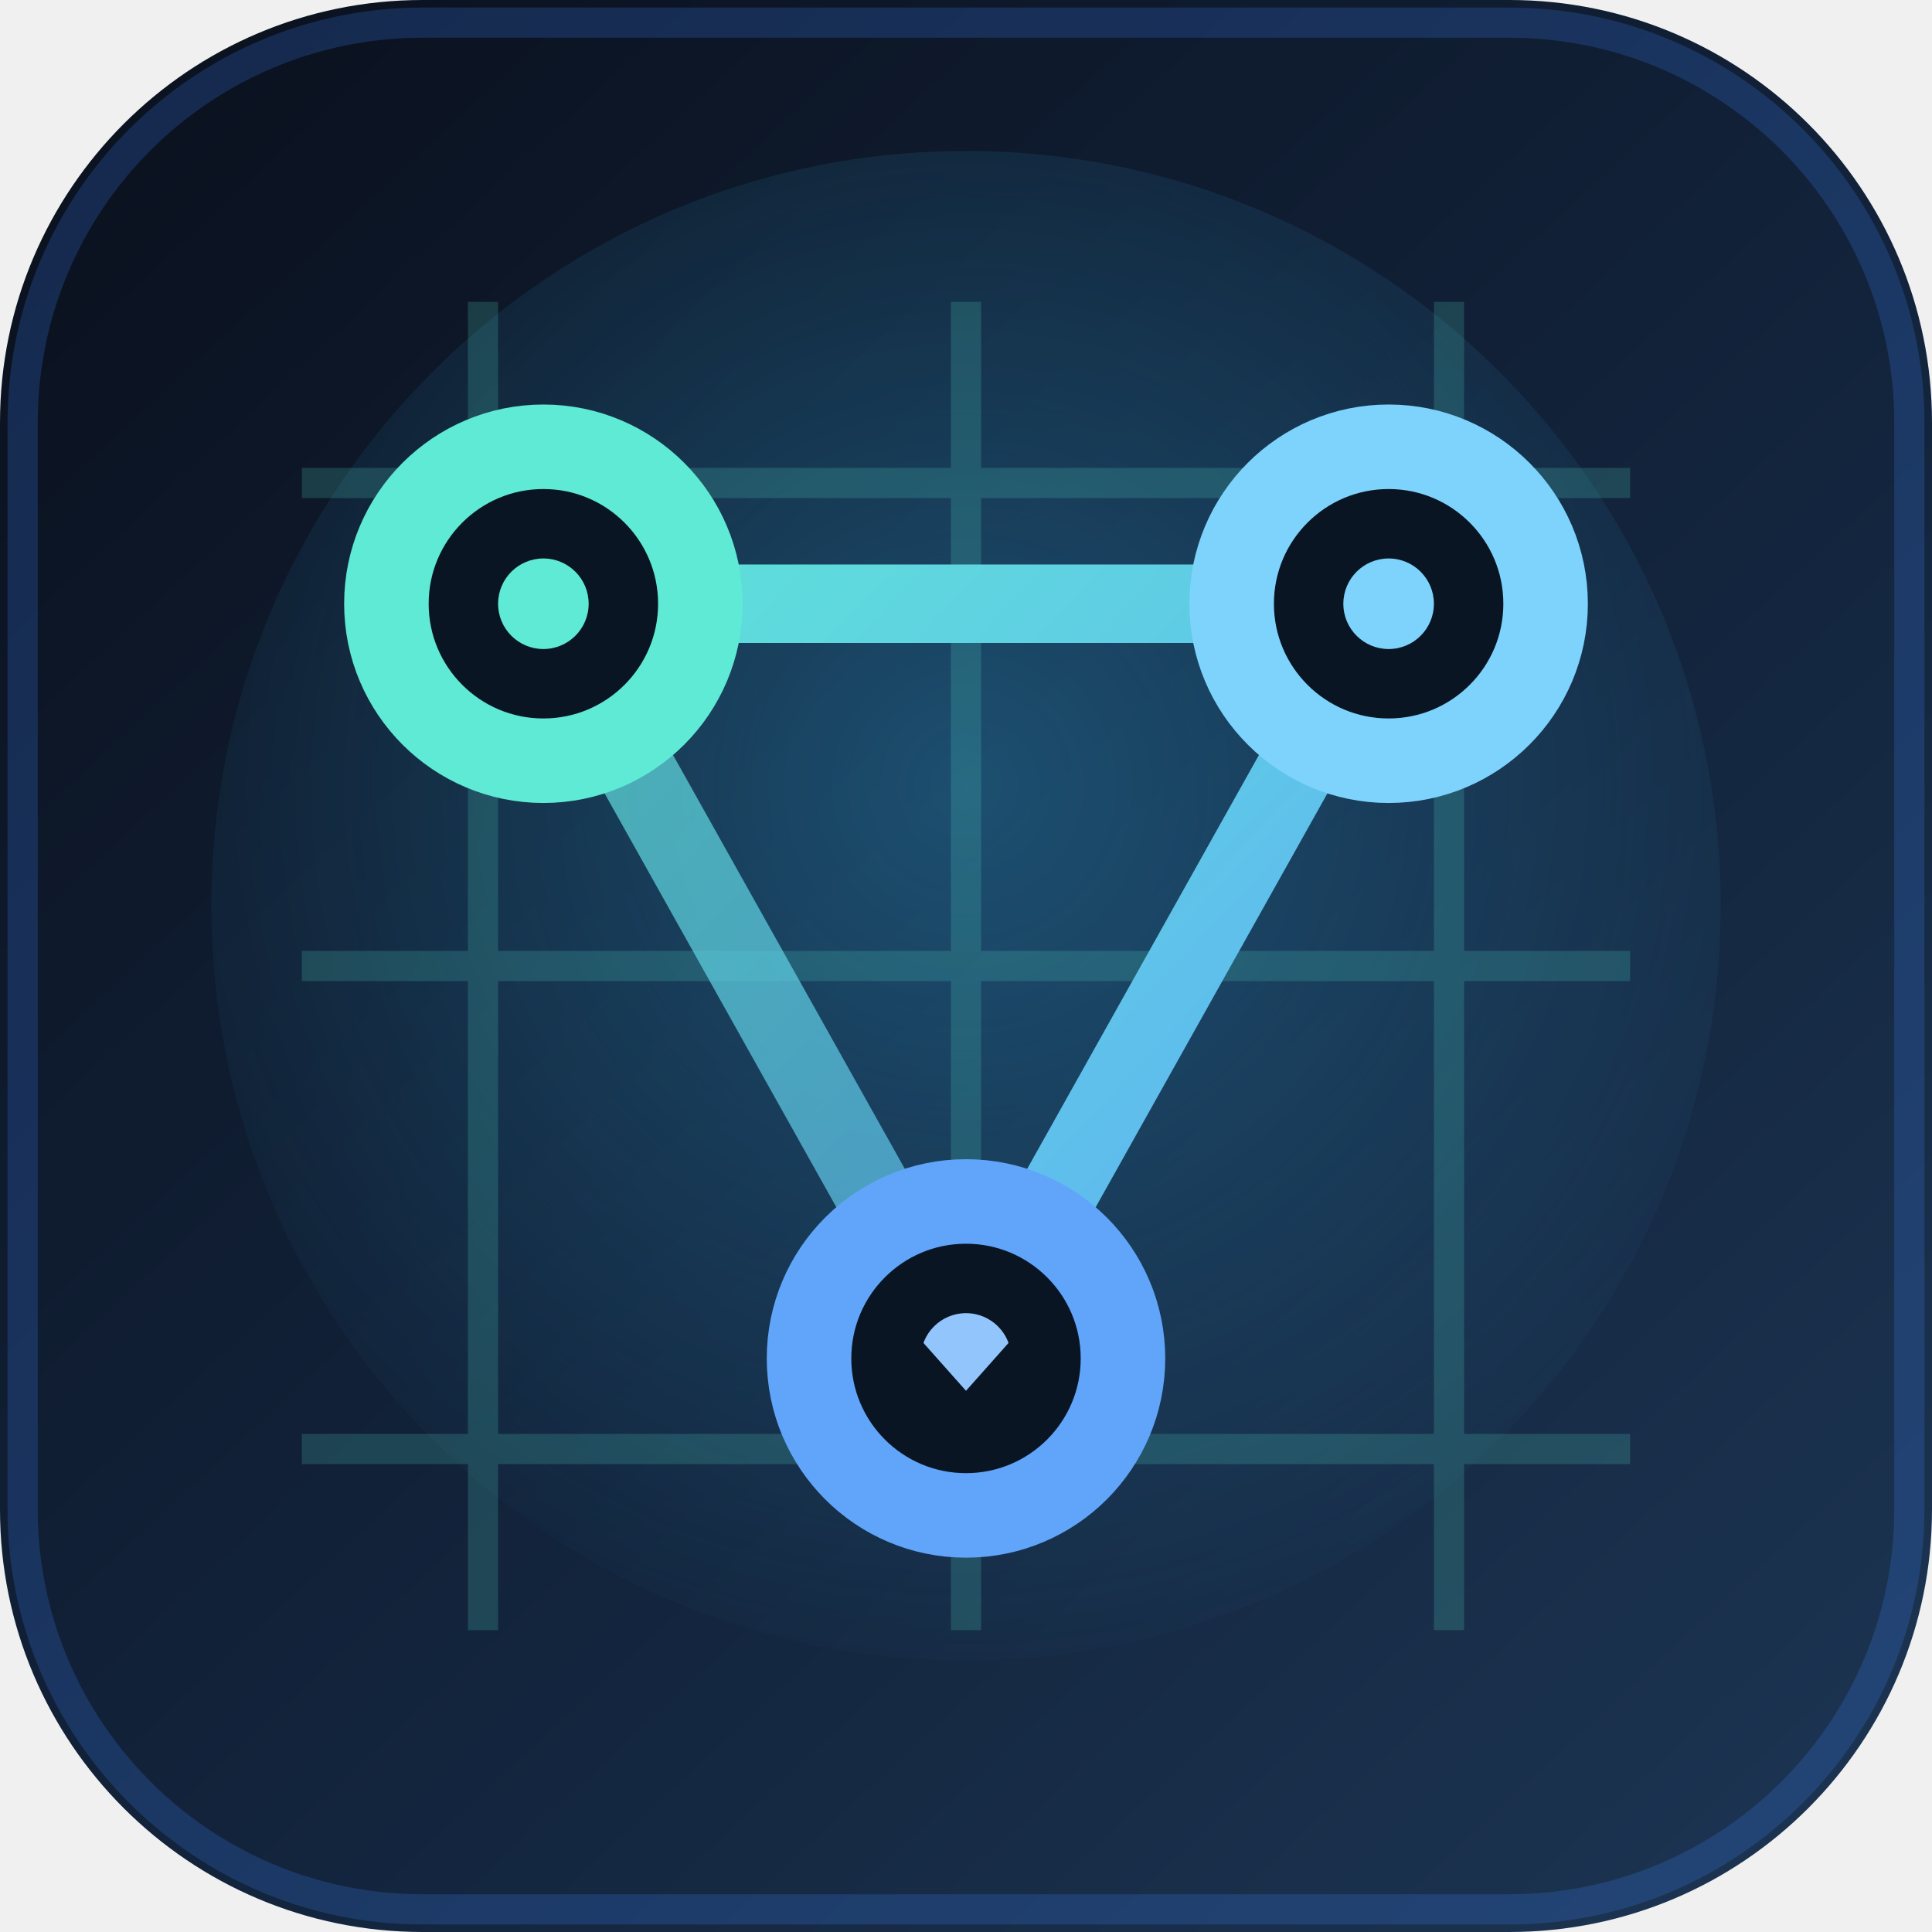
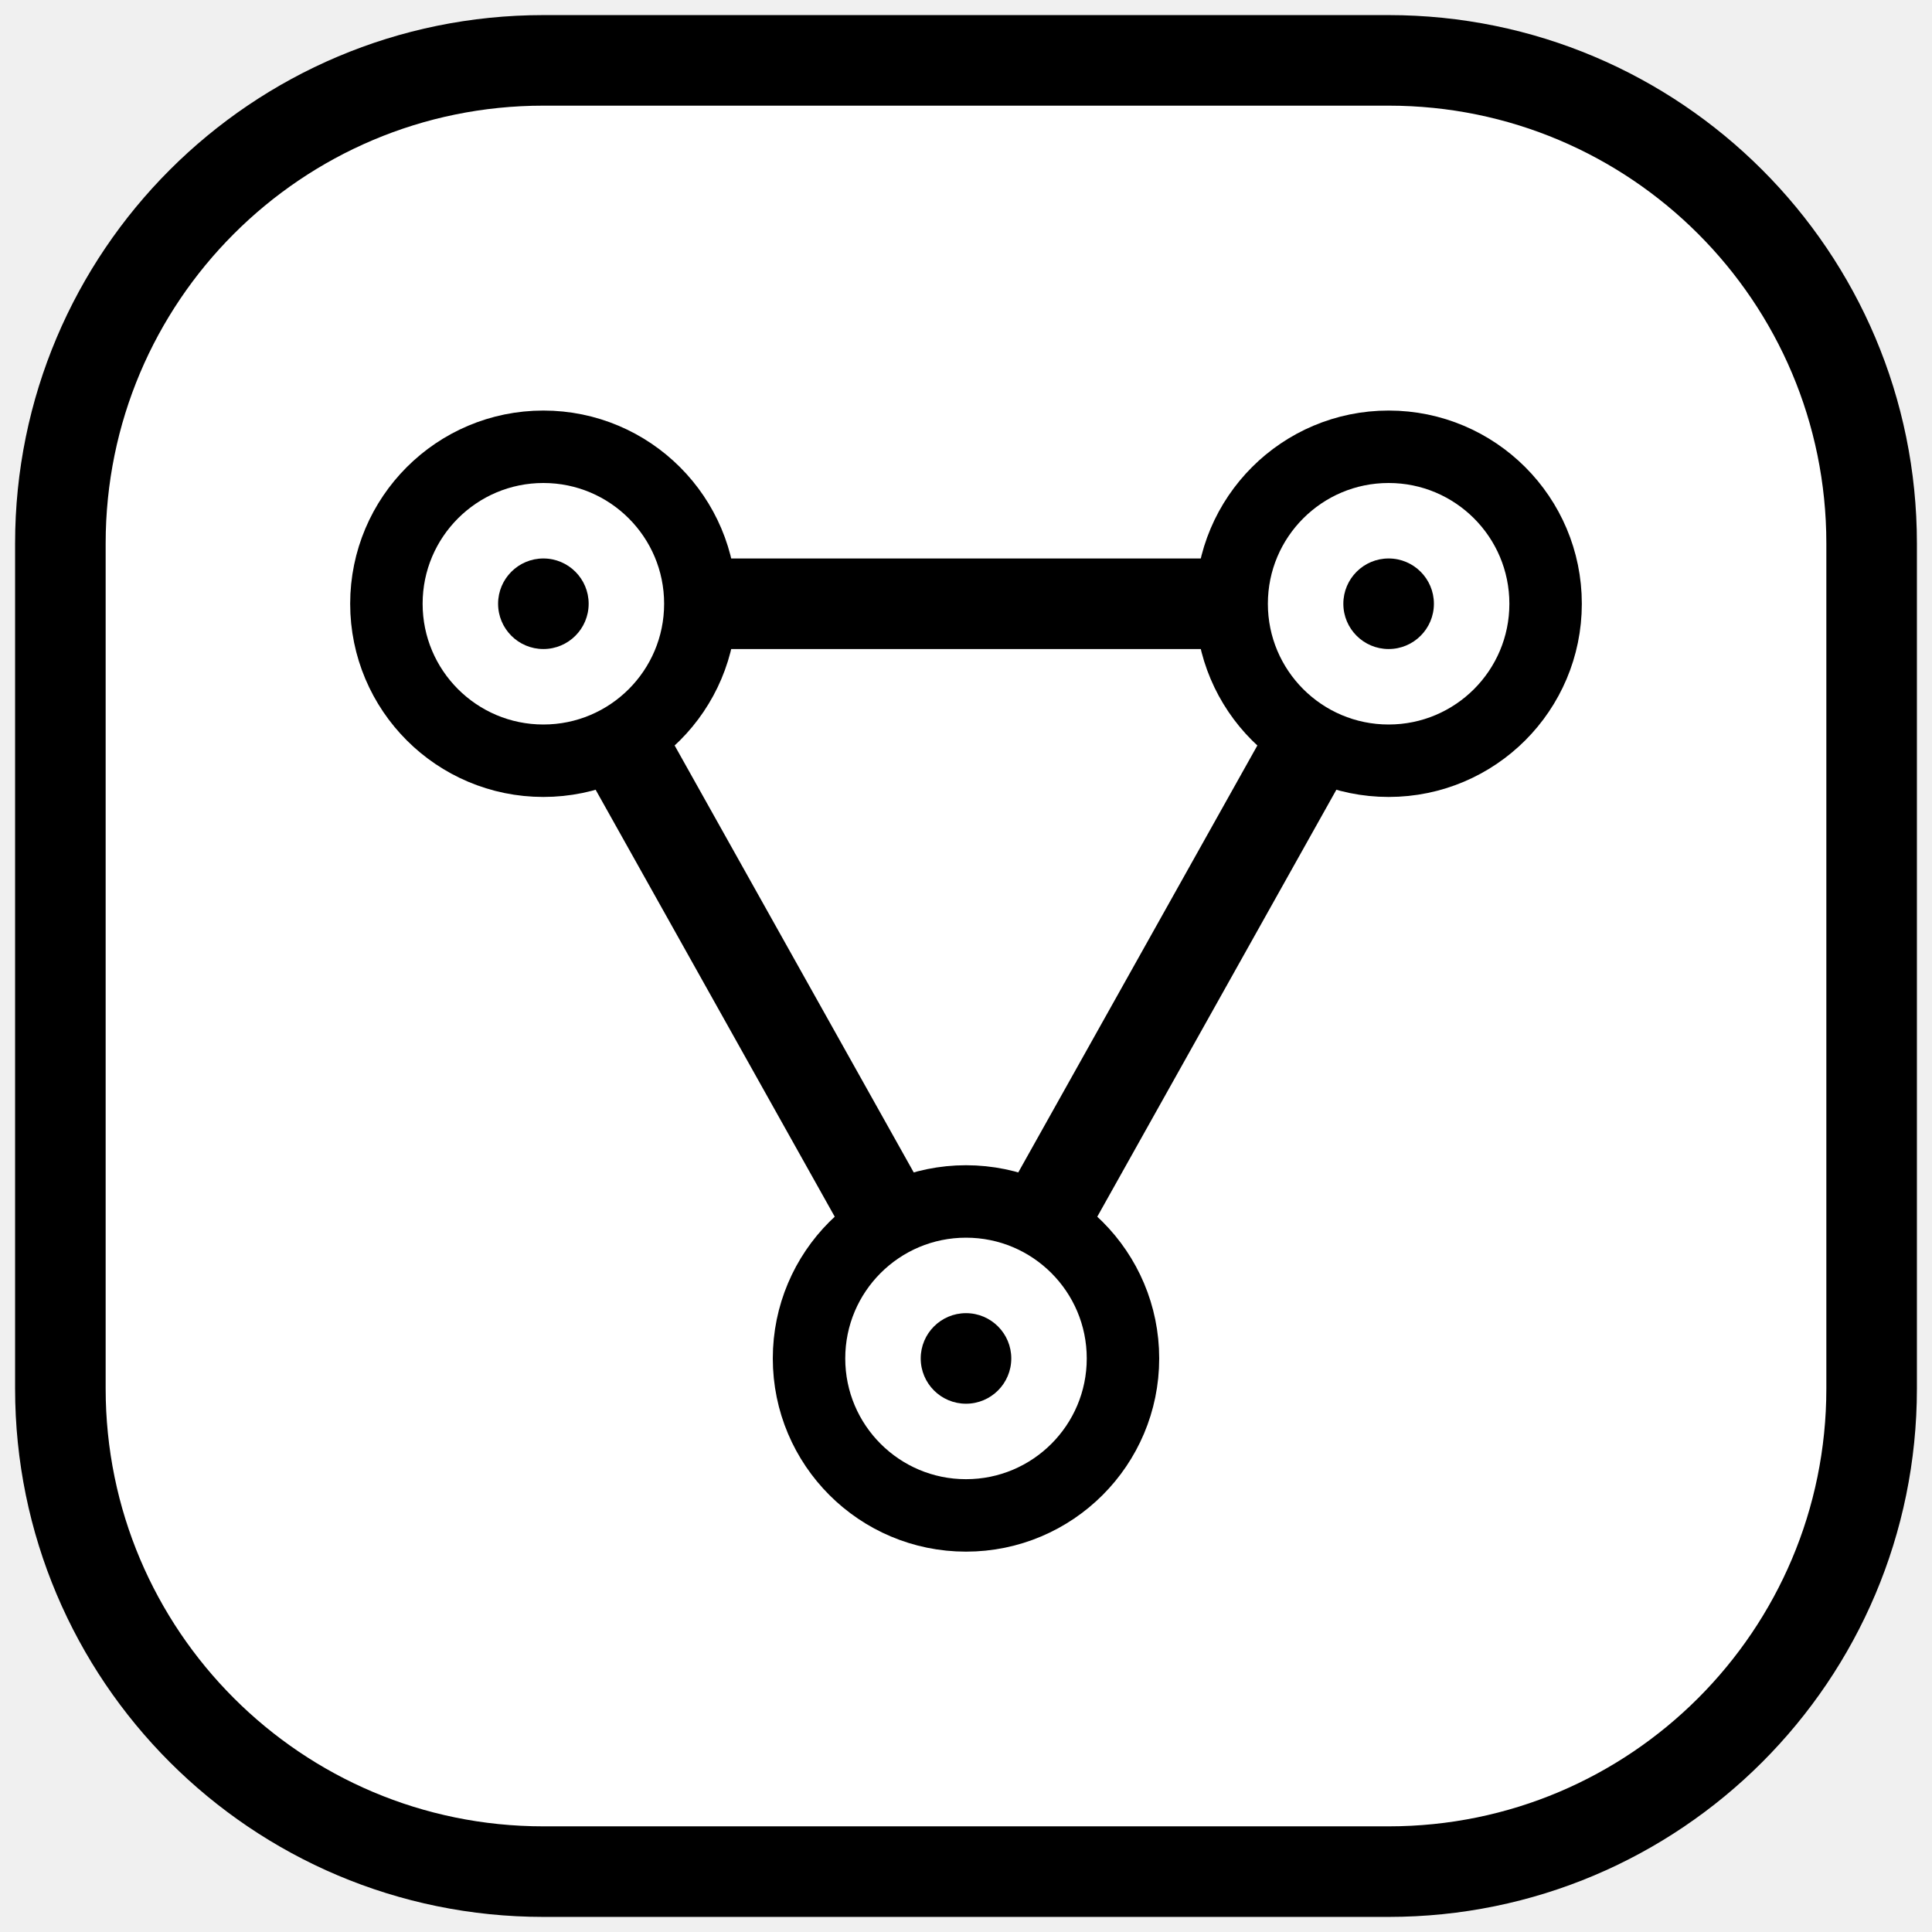
- <svg xmlns="http://www.w3.org/2000/svg" viewBox="0 0 64 64" width="64" height="64" role="img" aria-label="Aether">
-   <defs>
-     <linearGradient id="aether-bg" x1="6" y1="4" x2="58" y2="60" gradientUnits="userSpaceOnUse">
-       <stop offset="0" stop-color="#0b1220" />
-       <stop offset="0.55" stop-color="#12233b" />
-       <stop offset="1" stop-color="#1b3350" />
-     </linearGradient>
-     <linearGradient id="aether-edge" x1="14" y1="16" x2="50" y2="50" gradientUnits="userSpaceOnUse">
-       <stop offset="0" stop-color="#5eead4" />
-       <stop offset="1" stop-color="#60a5fa" />
-     </linearGradient>
-     <radialGradient id="aether-glow" cx="0.5" cy="0.42" r="0.62">
-       <stop offset="0" stop-color="#38bdf8" stop-opacity="0.30" />
-       <stop offset="1" stop-color="#38bdf8" stop-opacity="0" />
-     </radialGradient>
-   </defs>
-   <rect width="64" height="64" rx="14" fill="url(#aether-bg)" />
-   <rect x="0.75" y="0.75" width="62.5" height="62.5" rx="13.25" fill="none" stroke="#3b82f6" stroke-opacity="0.22" />
-   <circle cx="32" cy="30" r="25" fill="url(#aether-glow)" />
-   <g stroke="#5eead4" stroke-opacity="0.18" stroke-width="1">
-     <path d="M10 16h44M10 32h44M10 48h44M16 10v44M32 10v44M48 10v44" />
-   </g>
-   <g fill="none" stroke="url(#aether-edge)" stroke-width="2.6" stroke-linecap="round" stroke-linejoin="round">
+ <svg xmlns="http://www.w3.org/2000/svg" viewBox="0 0 64 64" width="64" height="64" role="img" aria-label="Aether DAG execution mark">
+   <rect x="2" y="2" width="60" height="60" rx="16" fill="#fff" stroke="#000" stroke-width="3" />
+   <g fill="none" stroke="#000" stroke-width="3" stroke-linecap="round" stroke-linejoin="round">
    <path d="M18 20h28" />
    <path d="M46 20 32 45" />
-     <path d="M18 20 32 45" stroke-opacity="0.72" />
+     <path d="M18 20 32 45" />
  </g>
-   <g>
-     <circle cx="18" cy="20" r="5.2" fill="#0a1524" stroke="#5eead4" stroke-width="2.8" />
-     <circle cx="46" cy="20" r="5.2" fill="#0a1524" stroke="#7dd3fc" stroke-width="2.8" />
-     <circle cx="32" cy="45" r="5.2" fill="#0a1524" stroke="#60a5fa" stroke-width="2.8" />
+   <g fill="#fff" stroke="#000" stroke-width="2.4">
+     <circle cx="18" cy="20" r="5.2" />
+     <circle cx="46" cy="20" r="5.2" />
+     <circle cx="32" cy="45" r="5.2" />
  </g>
-   <g fill="#5eead4">
+   <g fill="#000">
    <circle cx="18" cy="20" r="1.5" />
-   </g>
-   <g fill="#7dd3fc">
    <circle cx="46" cy="20" r="1.5" />
-   </g>
-   <g fill="#93c5fd">
    <circle cx="32" cy="45" r="1.5" />
  </g>
-   <path d="M29.6 44.2 32 46.9l2.4-2.7" fill="none" stroke="#0a1524" stroke-width="1.1" stroke-linecap="round" />
</svg>
